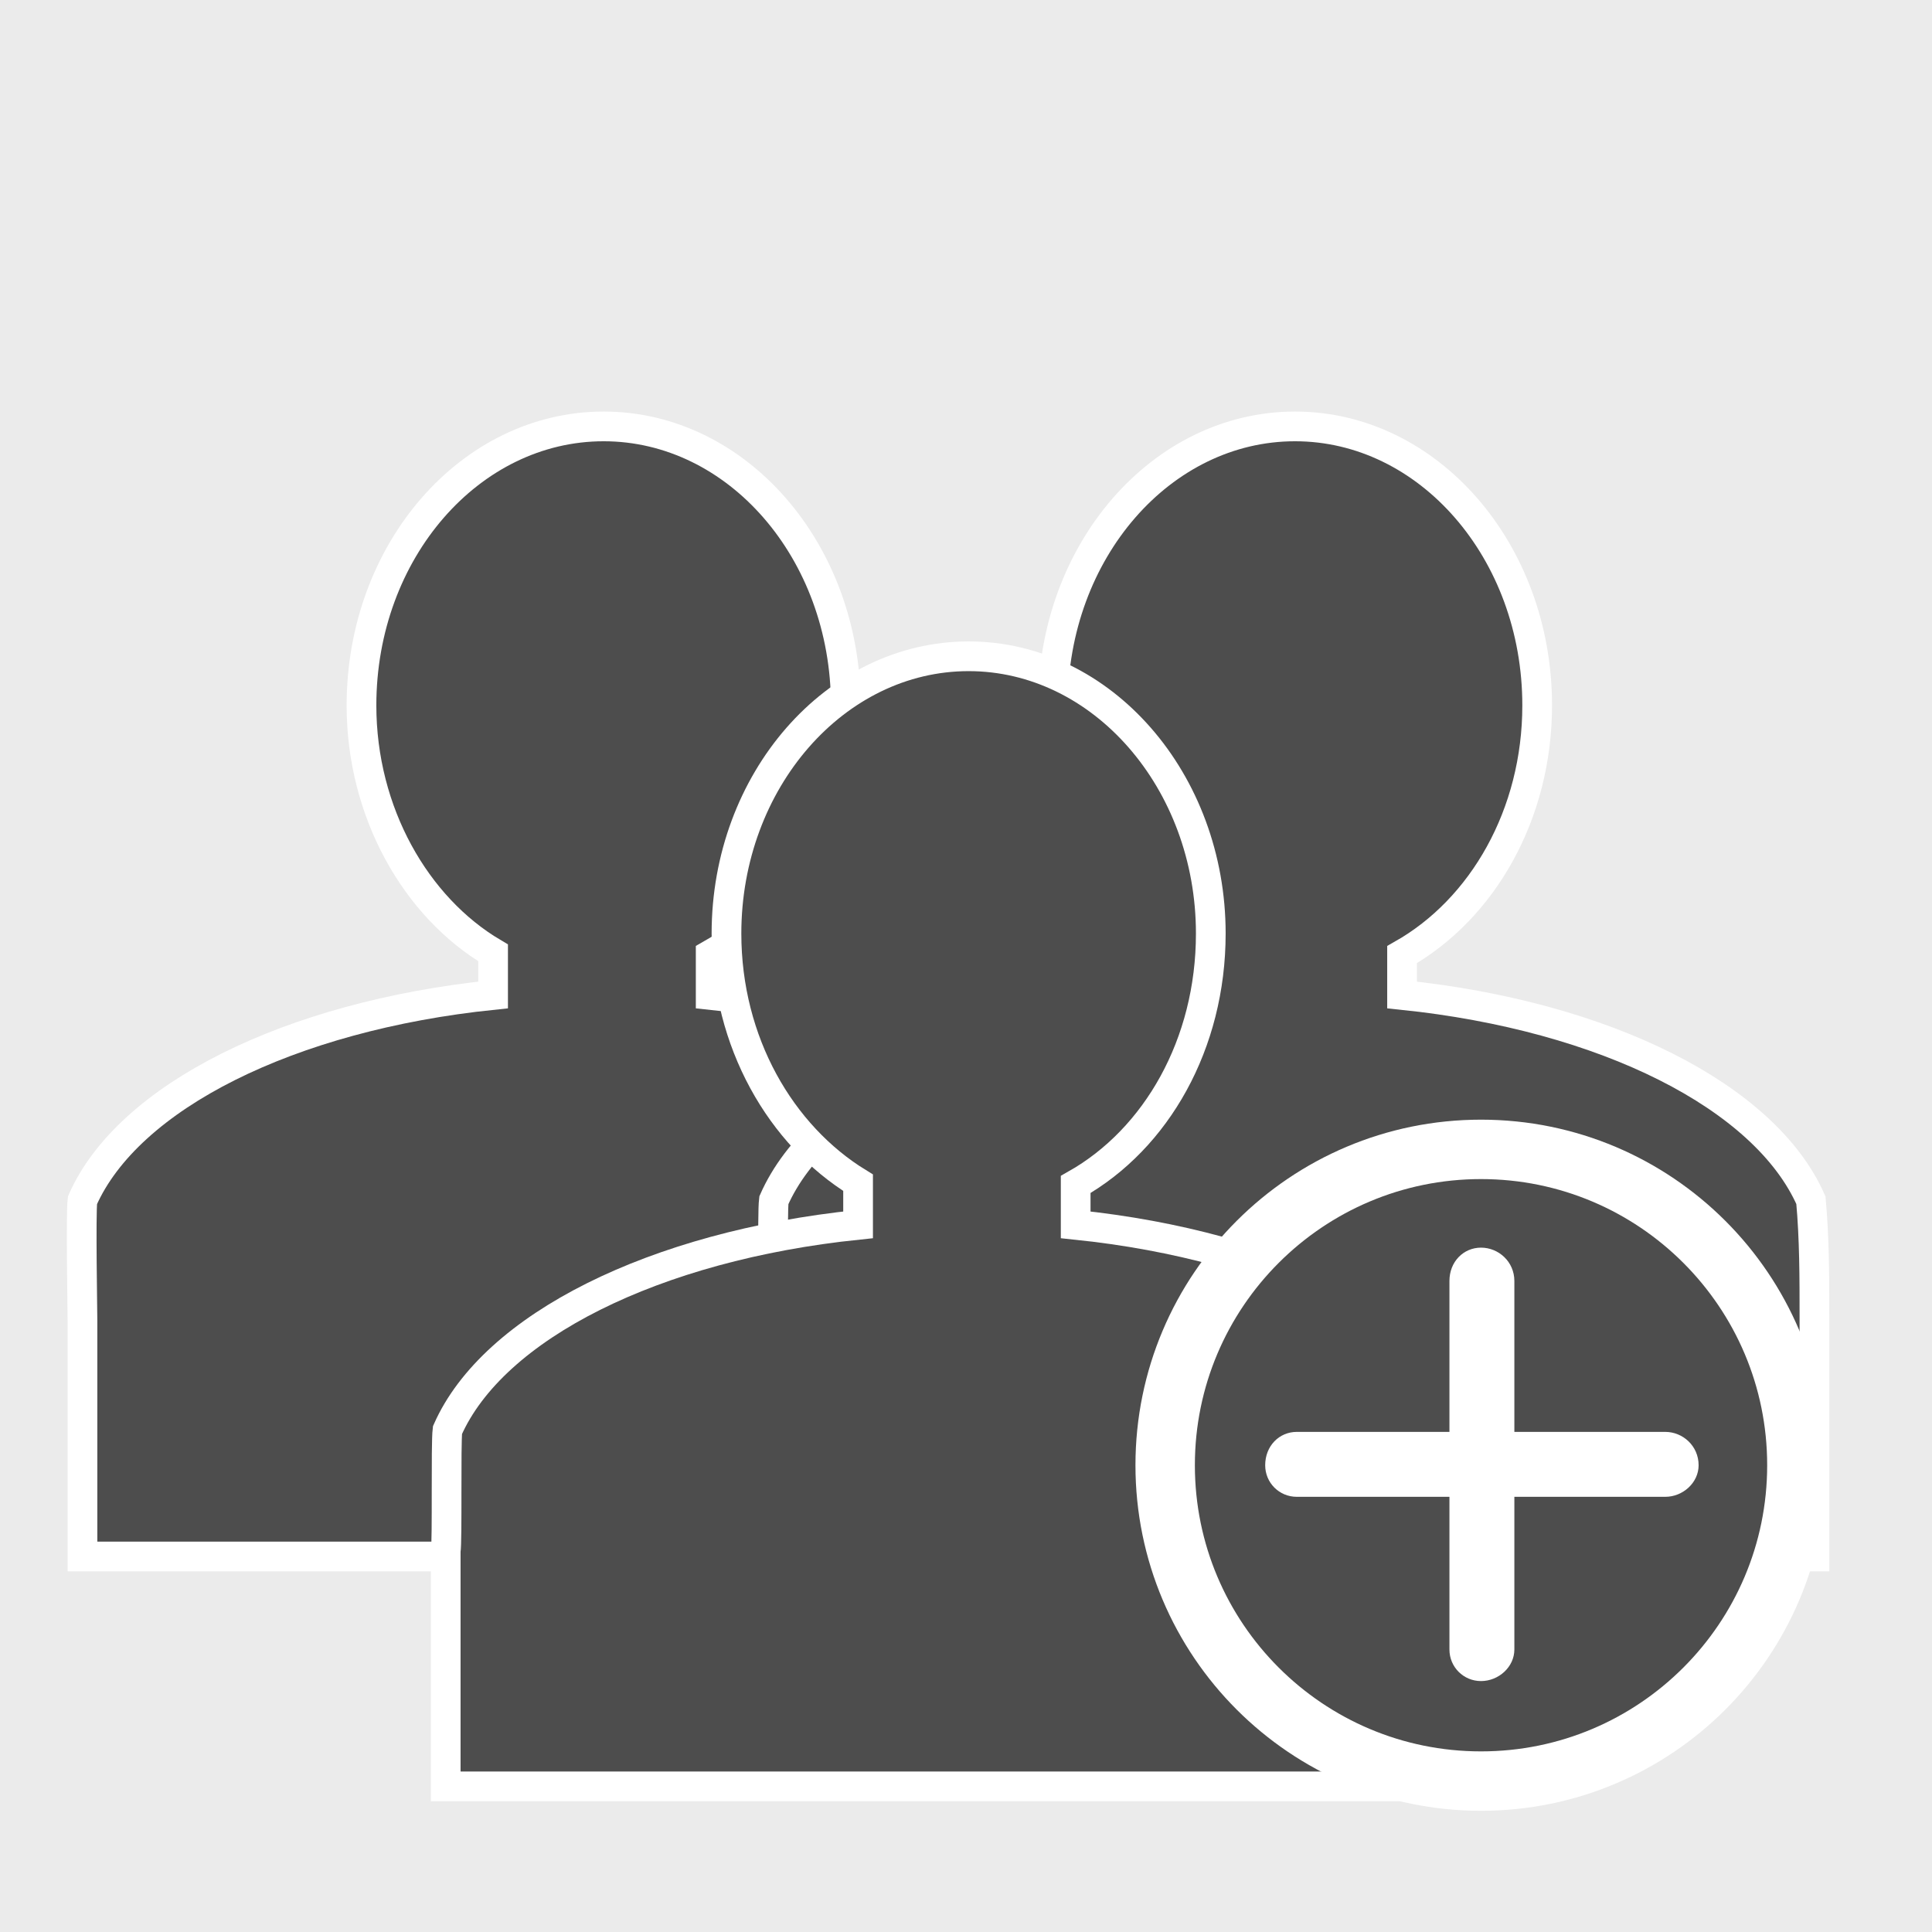
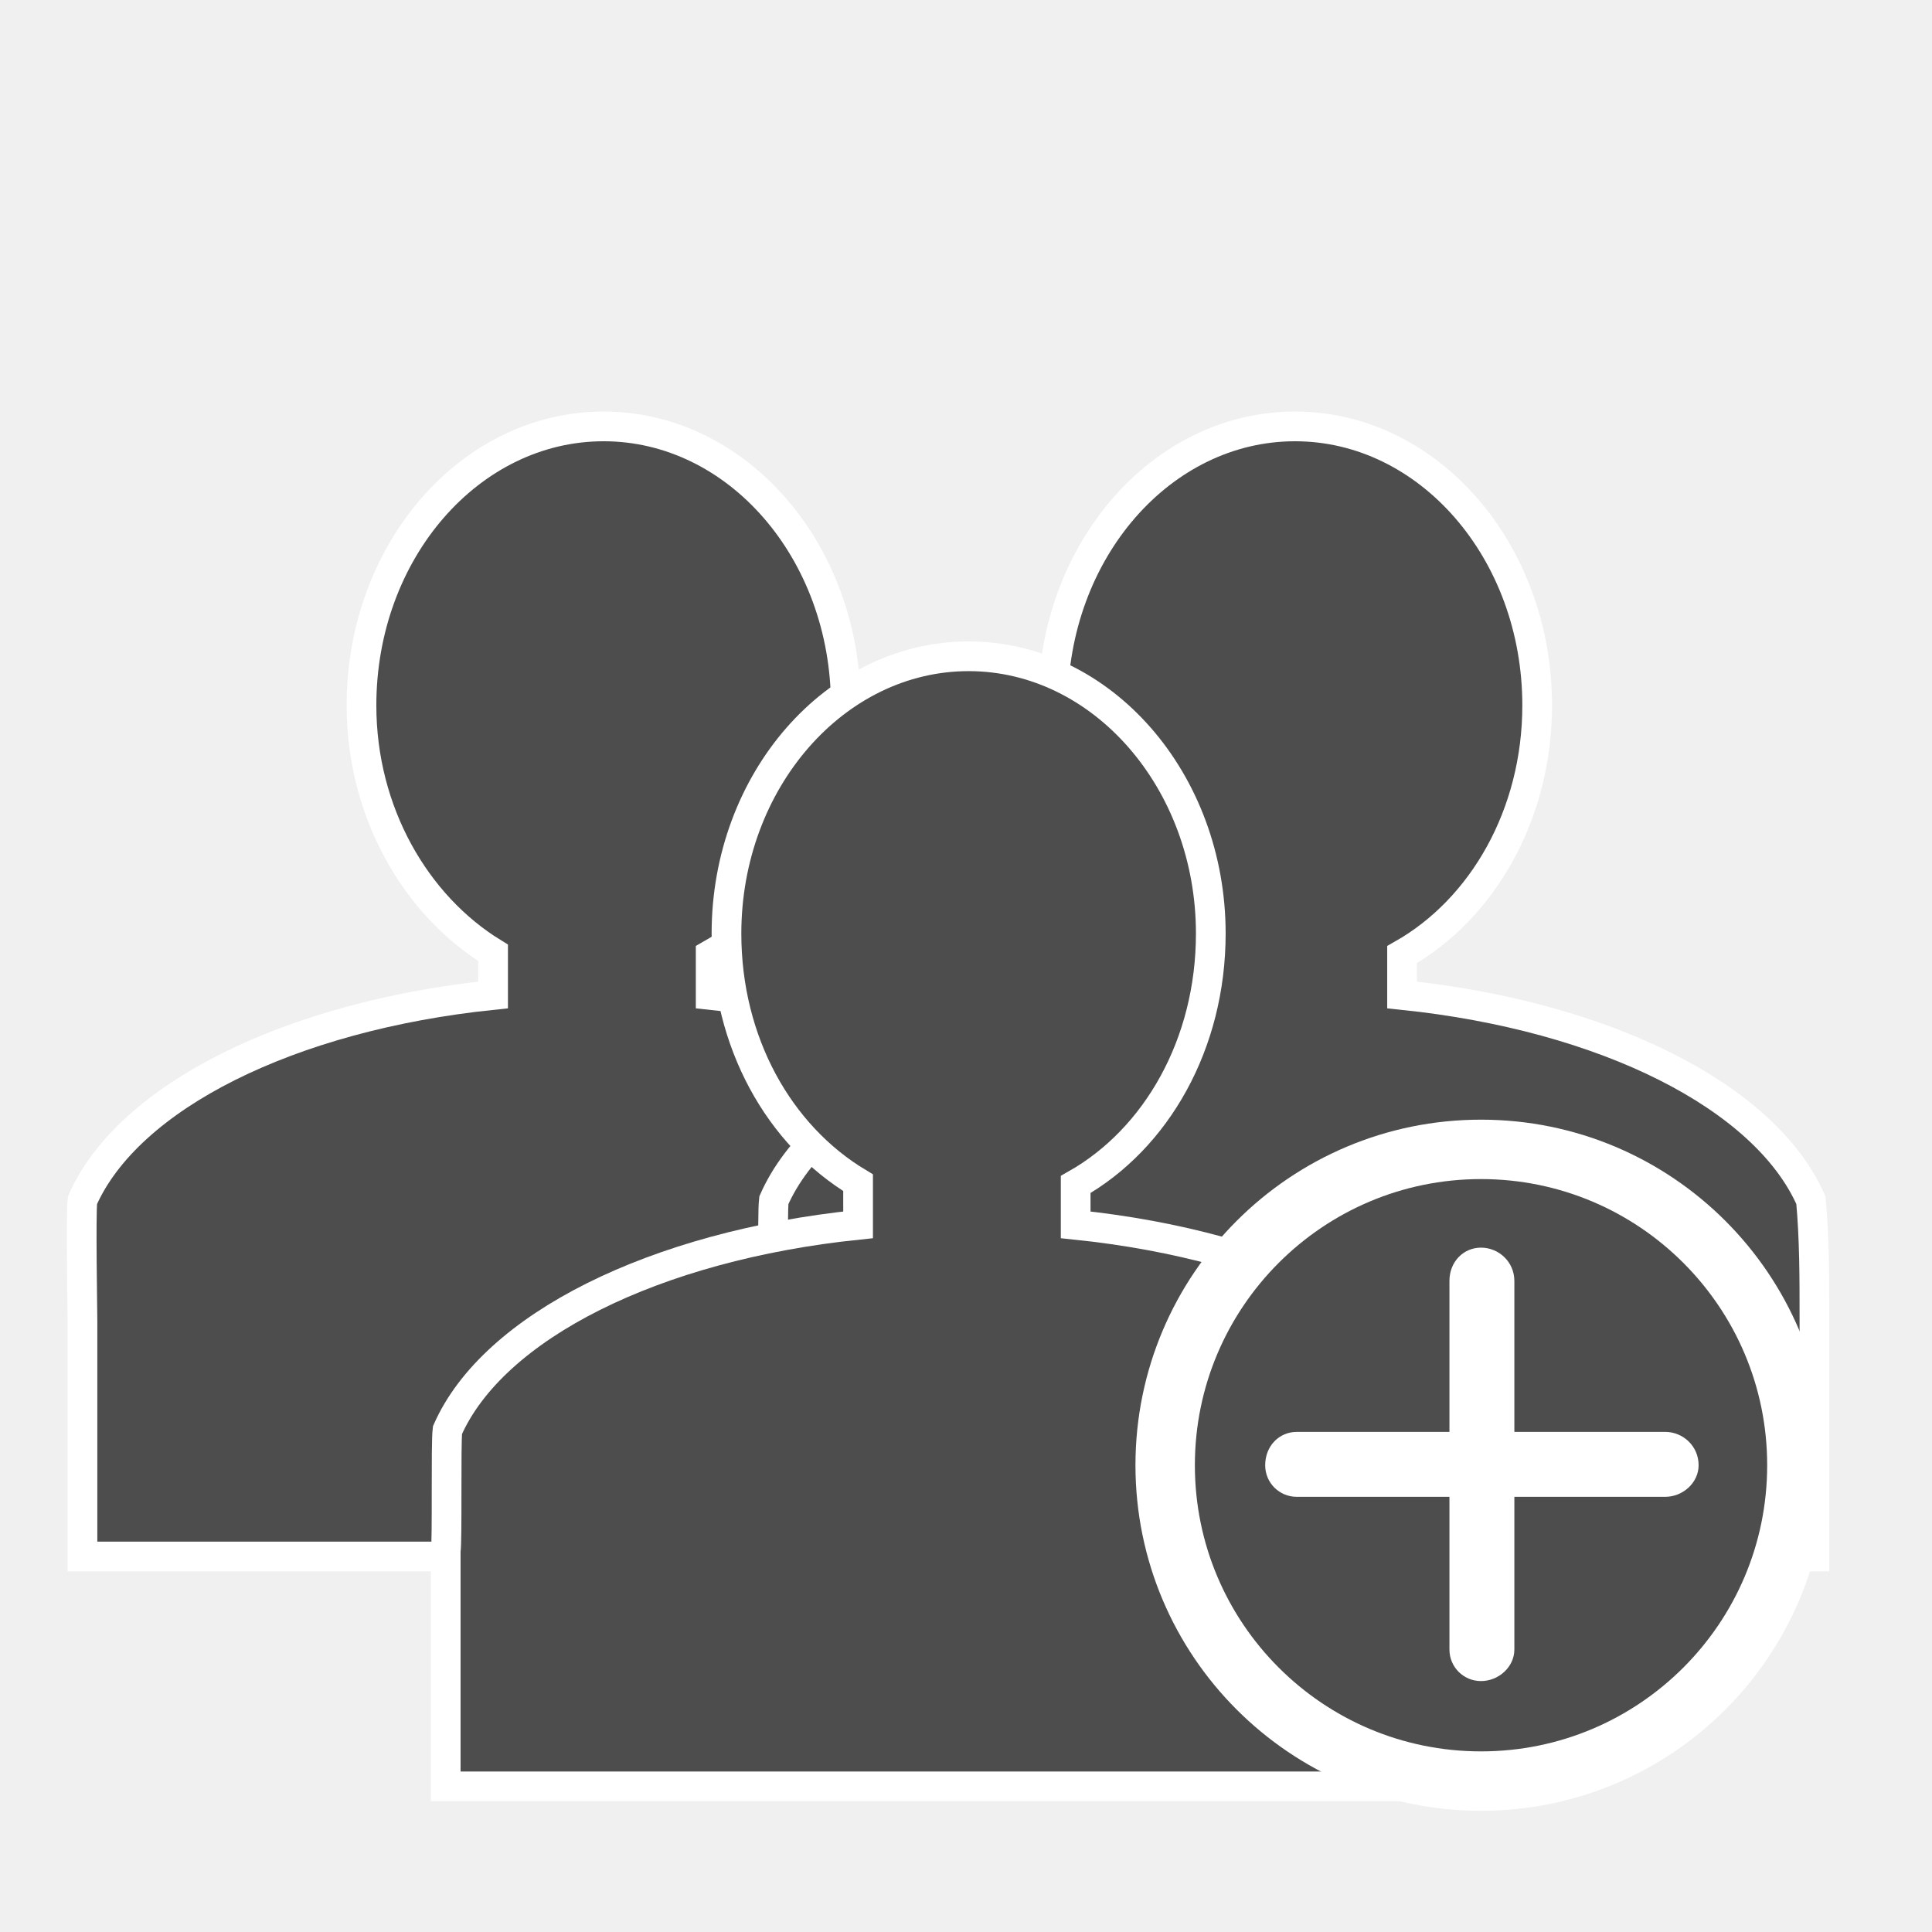
<svg xmlns="http://www.w3.org/2000/svg" xml:space="preserve" width="11.007mm" height="11.007mm" version="1.1" style="shape-rendering:geometricPrecision; text-rendering:geometricPrecision; image-rendering:optimizeQuality; fill-rule:evenodd; clip-rule:evenodd" viewBox="0 0 1101 1101">
  <defs>
    <style type="text/css">
   
+     .str2 {stroke:white;stroke-width:84.66}
    .str1 {stroke:white;stroke-width:33.86}
    .str0 {stroke:white;stroke-width:16.93}
-     .fil1 {fill:#4D4D4D}
-     .fil0 {fill:#EBEBEB}
-     .fil2 {fill:white}
+     .fil4 {fill:none}
+     .fil0 {fill:#4D4D4D}
+     .fil3 {fill:#DC0000}
+     .fil2 {fill:#EBEBEB}
+     .fil1 {fill:white}
   
  </style>
  </defs>
  <g id="Camada_x0020_1">
-     <g id="_230454416">
-       <rect class="fil0" width="1101" height="1101" />
-       <path class="fil1 str0" d="M47 684c26,-59 118,-105 234,-117l0 -24c-44,-26 -75,-80 -75,-141 0,-88 62,-159 138,-159 76,0 138,71 138,159 0,62 -31,116 -77,142l0 23c116,12 207,58 233,117 2,22 2,44 2,67l0 136 -593 0 0 -134c0,-6 -1,-61 0,-69z" />
-       <path class="fil1 str0" d="M441 684c26,-59 118,-105 234,-117l0 -24c-44,-26 -75,-80 -75,-141 0,-88 62,-159 138,-159 76,0 138,71 138,159 0,62 -31,116 -77,142l0 23c116,12 207,58 233,117 2,22 2,44 2,67l0 136 -593 0 0 -134c0,-6 -1,-61 0,-69z" />
-       <path class="fil1 str0" d="M255 815c26,-59 118,-105 234,-117l0 -24c-44,-27 -75,-80 -75,-142 0,-87 62,-158 138,-158 76,0 138,71 138,158 0,63 -31,117 -77,143l0 23c116,12 207,58 233,117 2,22 2,44 2,67l0 136 -594 0 0 -134c1,-6 0,-61 1,-69z" />
+     <path class="fil0 str0" d="M47 684c26,-59 118,-105 234,-117l0 -24c-44,-27 -75,-80 -75,-141 0,-88 62,-159 138,-159 76,0 138,71 138,159 0,62 -31,116 -77,142l0 23c116,12 207,58 233,117 2,22 2,44 2,67l0 136 -593 0 0 -134c0,-6 -1,-61 0,-69z" />
+     <path class="fil0 str0" d="M441 684c26,-59 118,-105 234,-117l0 -24c-44,-27 -75,-80 -75,-141 0,-88 62,-159 138,-159 76,0 138,71 138,159 0,62 -31,116 -77,142l0 23c116,12 207,58 233,117 2,22 2,44 2,67l0 136 -593 0 0 -134c0,-6 -1,-61 0,-69z" />
+     <path class="fil0 str0" d="M255 815c26,-59 118,-105 234,-117l0 -24c-45,-27 -75,-80 -75,-142 0,-87 62,-158 138,-158 76,0 138,71 138,158 0,63 -31,117 -77,143l0 23c116,12 207,58 233,117 2,22 2,44 2,67l0 136 -594 0 0 -134c1,-6 0,-61 1,-69z" />
+     <g id="_231554656">
+       <circle class="fil0 str1" cx="844" cy="835" r="180" />
+       <path class="fil1" d="M739 816l87 0 0 -86c0,-11 8,-19 18,-19l0 0c10,0 19,8 19,19l0 86 86 0c10,0 19,8 19,19l0 0c0,10 -9,18 -19,18l-86 0 0 87c0,10 -9,18 -19,18l0 0c-10,0 -18,-8 -18,-18l0 -87 -87 0c-10,0 -18,-8 -18,-18l0 0c0,-11 8,-19 18,-19z" />
+     </g>
+     <g id="_231601664">
+       <rect class="fil2" x="-3995" y="-262" width="1101" height="1101" />
+       <path class="fil0 str0" d="M-3867 455c32,-72 145,-129 287,-144l0 -29c-54,-33 -92,-98 -92,-174 0,-107 76,-194 170,-194 93,0 169,87 169,194 0,77 -39,143 -94,175l0 28c141,16 254,72 286,144 2,27 2,54 1,82l0 168 -728 0 0 -165c1,-8 0,-75 1,-85z" />
      <g>
-         <circle class="fil1 str1" cx="844" cy="835" r="180" />
-         <path class="fil2" d="M739 816l87 0 0 -86c0,-11 8,-19 18,-19l0 0c10,0 19,8 19,19l0 86 86 0c10,0 19,8 19,19l0 0c0,10 -9,18 -19,18l-86 0 0 87c0,10 -9,18 -19,18l0 0c-10,0 -18,-8 -18,-18l0 -87 -87 0c-10,0 -18,-8 -18,-18l0 0c0,-11 8,-19 18,-19z" />
+         <circle class="fil0 str1" cx="-3107" cy="535" r="180" />
+         <path class="fil1" d="M-3212 517l86 0 0 -87c0,-10 9,-18 19,-18l0 0c10,0 18,8 18,18l0 87 87 0c10,0 18,8 18,18l0 0c0,11 -8,19 -18,19l-87 0 0 86c0,11 -8,19 -18,19l0 0c-10,0 -19,-8 -19,-19l0 -86 -86 0c-10,0 -19,-8 -19,-19l0 0c0,-10 9,-18 19,-18z" />
      </g>
    </g>
-     <g id="_230455472">
-       <rect class="fil0" x="1346" y="-1917" width="1101" height="1101" />
-       <path class="fil1 str0" d="M1474 -1200c32,-72 145,-128 287,-143l0 -30c-55,-32 -92,-98 -92,-173 0,-108 76,-195 169,-195 94,0 170,87 170,195 0,76 -39,143 -95,174l0 29c142,15 254,71 287,143 1,27 2,54 1,82l0 168 -728 0 0 -165c1,-8 0,-75 1,-85z" />
+     <g id="_231594240">
+       <rect class="fil2" x="-2770" y="-1681" width="1101" height="1101" />
+       <path class="fil0 str0" d="M-2642 -963c32,-72 145,-129 287,-144l0 -30c-55,-32 -92,-97 -92,-173 0,-107 76,-195 169,-195 94,0 170,88 170,195 0,77 -39,143 -95,175l0 28c142,15 254,72 287,144 1,27 2,53 1,82l0 167 -728 0 0 -165c1,-7 0,-74 1,-84z" />
      <g>
-         <circle class="fil1 str1" cx="2234" cy="-1119" r="180" />
-         <path class="fil2" d="M2129 -1138l86 0 0 -86c0,-10 8,-19 19,-19l0 0c10,0 18,9 18,19l0 86 87 0c10,0 18,9 18,19l0 0c0,10 -8,18 -18,18l-87 0 0 87c0,10 -8,18 -18,18l0 0c-11,0 -19,-8 -19,-18l0 -87 -86 0c-11,0 -19,-8 -19,-18l0 0c0,-10 8,-19 19,-19z" />
+         <circle class="fil0 str1" cx="-1882" cy="-883" r="180" />
+         <path class="fil1" d="M-1987 -902l86 0 0 -86c0,-10 8,-19 19,-19l0 0c10,0 18,9 18,19l0 86 87 0c10,0 18,9 18,19l0 0c0,10 -8,18 -18,18l-87 0 0 87c0,10 -8,18 -18,18l0 0c-11,0 -19,-8 -19,-18l0 -87 -86 0c-10,0 -19,-8 -19,-18l0 0c0,-10 9,-19 19,-19z" />
      </g>
-       <path class="fil2" d="M1969 -1272l-77 208 -4 -13 -4 -110 -34 25 -17 0 -30 -25 -12 118 -85 -203c91,-23 178,-21 263,0zm-169 25c1,-9 2,-15 15,-18 12,-3 36,-3 50,0 13,3 16,9 18,17 2,9 4,20 -3,31 -6,12 -20,23 -29,28 -9,5 -14,3 -21,-2 -8,-5 -19,-13 -25,-24 -6,-10 -6,-23 -5,-32z" />
+       <path class="fil1" d="M-2147 -1036l-77 208 -4 -13 -4 -110 -34 26 -17 0 -30 -26 -12 119 -85 -204c91,-23 178,-21 263,0zm-169 25c1,-9 2,-15 15,-17 12,-3 36,-3 50,0 13,2 16,8 18,16 2,9 4,20 -3,32 -6,11 -20,22 -29,27 -9,5 -14,4 -21,-1 -8,-5 -19,-14 -25,-24 -6,-11 -6,-24 -5,-33z" />
    </g>
-     <g id="_230456720">
-       <rect class="fil0" x="-4074" y="-24" width="1101" height="1101" />
-       <path class="fil1 str0" d="M-3946 694c32,-72 145,-129 287,-144l0 -30c-54,-32 -92,-97 -92,-173 0,-107 76,-195 170,-195 93,0 169,88 169,195 0,77 -38,143 -94,175l0 28c141,15 254,72 286,144 2,27 2,53 1,82l0 167 -728 0 0 -165c1,-7 0,-74 1,-84z" />
-       <g>
-         <circle class="fil1 str1" cx="-3186" cy="774" r="180" />
-         <path class="fil2" d="M-3291 755l86 0 0 -86c0,-10 9,-18 19,-18l0 0c10,0 18,8 18,18l0 86 87 0c10,0 18,9 18,19l0 0c0,10 -8,19 -18,19l-87 0 0 86c0,10 -8,19 -18,19l0 0c-10,0 -19,-9 -19,-19l0 -86 -86 0c-10,0 -19,-9 -19,-19l0 0c0,-10 9,-19 19,-19z" />
-       </g>
-     </g>
+     <rect class="fil3" x="451" y="-3509" width="1101" height="1101" rx="224" ry="213" />
+     <path class="fil4 str2" d="M868 -3264c-111,51 -182,162 -182,285 0,173 141,314 315,314 174,0 314,-141 314,-314 0,-124 -72,-236 -185,-287" />
+     <line class="fil4 str2" x1="1001" y1="-3357" x2="1001" y2="-3016" />
+     <rect class="fil2" x="-707" y="-1786" width="1101" height="1101" />
+     <path class="fil0 str0" d="M-660 -1102c26,-58 118,-105 234,-117l0 -24c-44,-26 -75,-80 -75,-141 0,-88 62,-159 138,-159 76,0 138,71 138,159 0,62 -31,116 -77,142l0 23c116,13 207,59 233,117 2,22 2,44 2,67l0 137 -593 0 0 -135c0,-6 -1,-61 0,-69z" />
+     <path class="fil0 str0" d="M-266 -1102c26,-58 118,-105 234,-117l0 -24c-44,-26 -75,-80 -75,-141 0,-88 62,-159 138,-159 76,0 138,71 138,159 0,62 -31,116 -77,142l0 23c116,13 207,59 233,117 2,22 2,44 2,67l0 137 -593 0 0 -135c0,-6 -1,-61 0,-69z" />
+     <path class="fil0 str0" d="M-452 -971c26,-59 118,-105 234,-117l0 -24c-45,-26 -75,-80 -75,-141 0,-88 62,-159 138,-159 76,0 138,71 138,159 0,62 -31,116 -77,142l0 23c116,13 207,58 233,117 2,22 2,44 2,67l0 137 -594 0 0 -135c1,-6 0,-61 1,-69z" />
  </g>
</svg>
